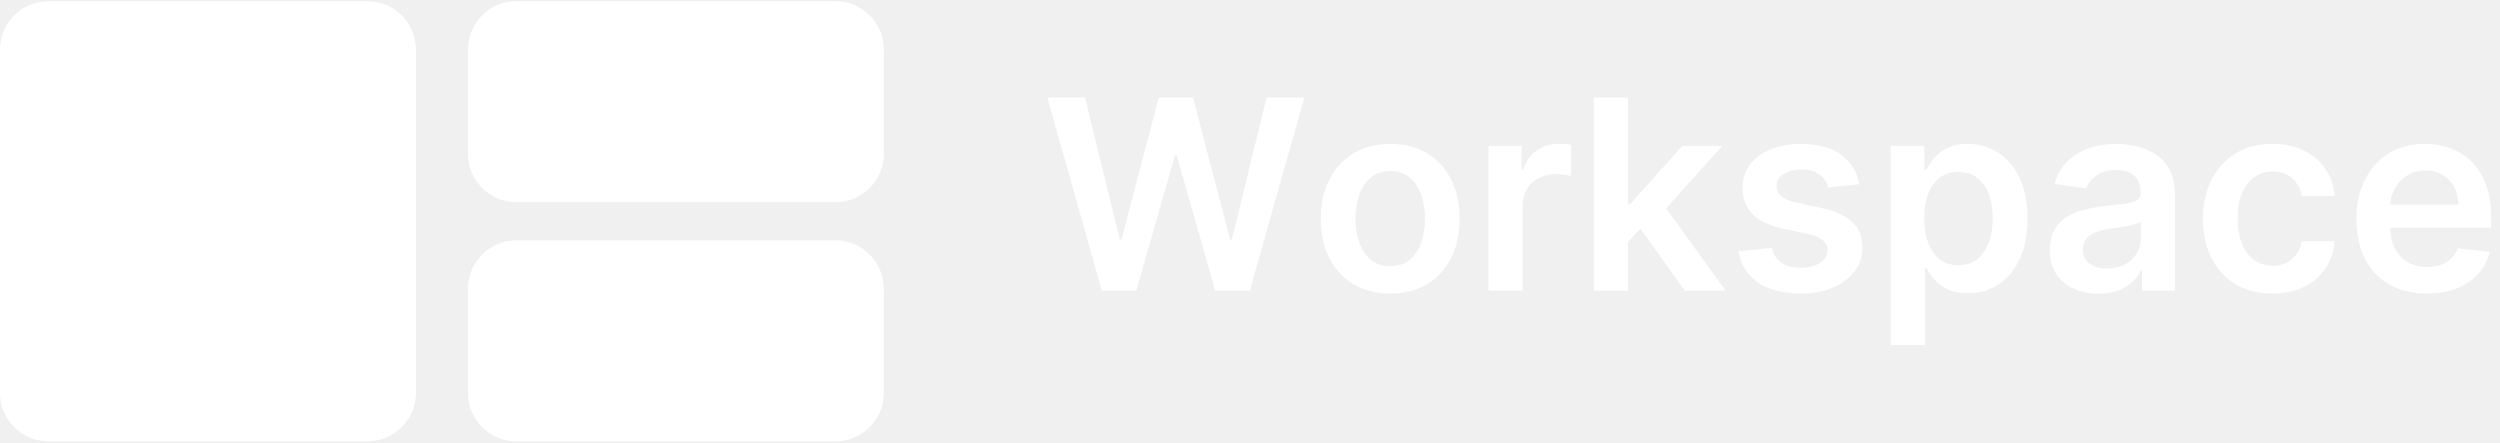
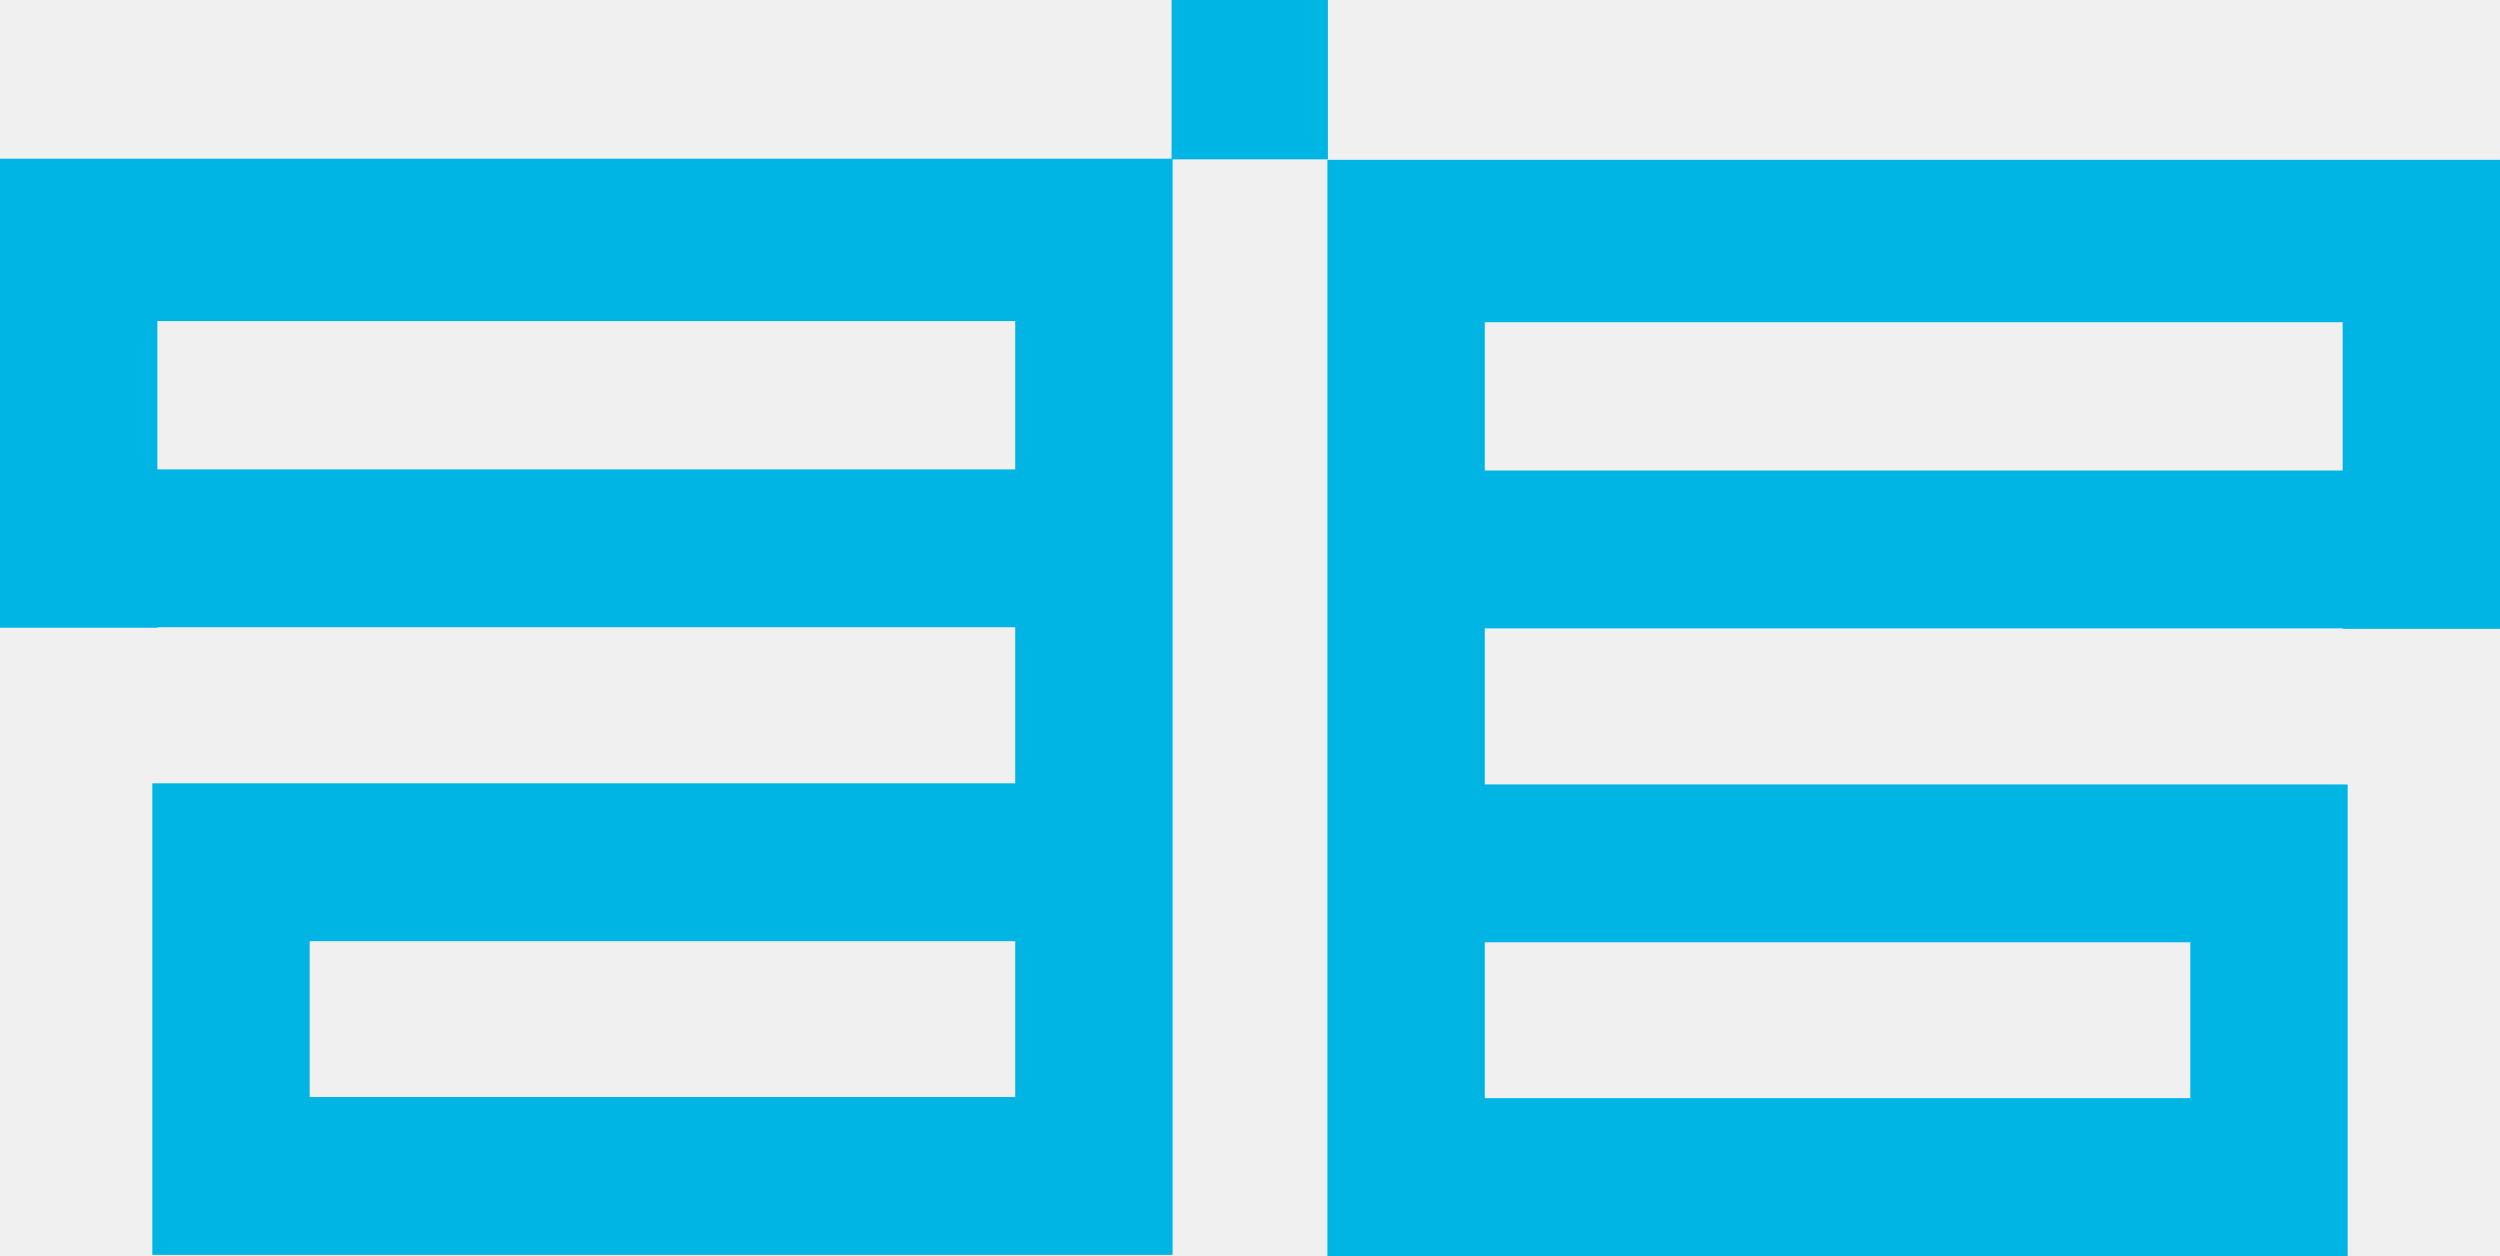
- <svg xmlns="http://www.w3.org/2000/svg" width="226" height="40" viewBox="0 0 226.29 40.00" fill="none">
-   <g transform="translate(0 0.08) scale(0.31373)" fill="#ffffff">
-     <rect x="0" y="0" width="120" height="127" rx="14" />
-     <rect x="135" y="0" width="120" height="58" rx="14" />
-     <rect x="135" y="69" width="120" height="58" rx="14" />
-   </g>
-   <svg x="94.00" y="8.00" width="132.29" height="24" viewBox="-0.41 -22.82 165.09 29.95">
-     <path fill="#ffffff" d="M6.74 0 0.59 -21.82H4.84L8.77 -5.79H8.97L13.17 -21.82H17.04L21.24 -5.77H21.43L25.36 -21.82H29.62L23.46 0H19.56L15.19 -15.31H15.02L10.64 0Z M39.32 0.32Q36.93 0.32 35.17 -0.73Q33.41 -1.79 32.44 -3.69Q31.48 -5.59 31.48 -8.11Q31.48 -10.65 32.44 -12.56Q33.41 -14.46 35.17 -15.52Q36.93 -16.58 39.32 -16.58Q41.72 -16.58 43.48 -15.52Q45.23 -14.46 46.2 -12.56Q47.16 -10.65 47.16 -8.11Q47.16 -5.59 46.2 -3.69Q45.23 -1.79 43.48 -0.73Q41.72 0.32 39.32 0.32ZM39.34 -2.77Q40.65 -2.77 41.52 -3.49Q42.39 -4.21 42.82 -5.42Q43.25 -6.63 43.25 -8.13Q43.25 -9.63 42.82 -10.85Q42.39 -12.07 41.52 -12.79Q40.65 -13.52 39.34 -13.52Q38.01 -13.52 37.14 -12.79Q36.26 -12.07 35.83 -10.85Q35.39 -9.63 35.39 -8.13Q35.39 -6.63 35.83 -5.42Q36.26 -4.21 37.14 -3.49Q38.01 -2.77 39.34 -2.77Z M50.42 0V-16.36H54.16V-13.64H54.33Q54.78 -15.06 55.87 -15.83Q56.96 -16.6 58.37 -16.6Q58.69 -16.6 59.09 -16.57Q59.49 -16.54 59.76 -16.49V-12.95Q59.51 -13.02 58.98 -13.1Q58.45 -13.17 57.97 -13.17Q56.91 -13.17 56.07 -12.71Q55.24 -12.26 54.76 -11.46Q54.28 -10.66 54.28 -9.62V0Z M65.84 -5.13 65.83 -9.79H66.44L72.32 -16.36H76.83L69.6 -8.31H68.8ZM62.32 0V-21.82H66.18V0ZM72.6 0 67.26 -7.45 69.87 -10.17 77.21 0Z M92.32 -12.03 88.8 -11.65Q88.66 -12.19 88.29 -12.66Q87.92 -13.12 87.3 -13.41Q86.69 -13.7 85.79 -13.7Q84.59 -13.7 83.78 -13.18Q82.96 -12.66 82.96 -11.82Q82.96 -11.11 83.5 -10.66Q84.04 -10.21 85.28 -9.93L88.07 -9.33Q90.39 -8.83 91.53 -7.74Q92.67 -6.65 92.67 -4.9Q92.67 -3.36 91.77 -2.18Q90.88 -1 89.31 -0.34Q87.74 0.32 85.68 0.32Q82.68 0.32 80.85 -0.94Q79.02 -2.21 78.66 -4.47L82.43 -4.82Q82.68 -3.72 83.51 -3.16Q84.35 -2.59 85.67 -2.59Q87.05 -2.59 87.89 -3.15Q88.72 -3.71 88.73 -4.55Q88.72 -5.25 88.18 -5.71Q87.64 -6.17 86.52 -6.41L83.72 -7Q81.37 -7.49 80.24 -8.66Q79.12 -9.82 79.12 -11.61Q79.12 -13.12 79.95 -14.24Q80.78 -15.35 82.28 -15.96Q83.77 -16.58 85.74 -16.58Q88.62 -16.58 90.27 -15.35Q91.93 -14.12 92.32 -12.03Z M95.86 6.14V-16.36H99.65V-13.66H99.88Q100.17 -14.25 100.72 -14.93Q101.26 -15.61 102.19 -16.09Q103.11 -16.58 104.56 -16.58Q106.44 -16.58 107.98 -15.61Q109.51 -14.65 110.41 -12.77Q111.31 -10.89 111.31 -8.16Q111.31 -5.46 110.42 -3.58Q109.54 -1.69 108.02 -0.7Q106.49 0.29 104.57 0.29Q103.16 0.29 102.23 -0.18Q101.3 -0.65 100.74 -1.31Q100.18 -1.98 99.88 -2.58H99.72V6.14ZM99.64 -8.18Q99.64 -6.59 100.09 -5.4Q100.54 -4.2 101.4 -3.54Q102.26 -2.87 103.49 -2.87Q104.76 -2.87 105.63 -3.56Q106.49 -4.25 106.93 -5.45Q107.38 -6.65 107.38 -8.18Q107.38 -9.7 106.94 -10.88Q106.5 -12.07 105.64 -12.74Q104.77 -13.41 103.49 -13.41Q102.25 -13.41 101.39 -12.77Q100.53 -12.12 100.08 -10.94Q99.64 -9.77 99.64 -8.18Z M119.31 0.33Q117.75 0.33 116.51 -0.23Q115.27 -0.79 114.55 -1.89Q113.83 -2.98 113.83 -4.59Q113.83 -5.97 114.34 -6.88Q114.86 -7.79 115.74 -8.34Q116.63 -8.88 117.74 -9.16Q118.85 -9.43 120.04 -9.56Q121.49 -9.72 122.38 -9.84Q123.27 -9.97 123.68 -10.23Q124.09 -10.49 124.09 -11.04V-11.11Q124.09 -12.31 123.38 -12.97Q122.67 -13.63 121.32 -13.63Q119.9 -13.63 119.08 -13.01Q118.25 -12.39 117.96 -11.55L114.36 -12.06Q114.79 -13.55 115.77 -14.56Q116.75 -15.56 118.17 -16.07Q119.58 -16.58 121.3 -16.58Q122.48 -16.58 123.65 -16.3Q124.83 -16.02 125.8 -15.39Q126.77 -14.75 127.36 -13.66Q127.95 -12.58 127.95 -10.95V0H124.24V-2.25H124.11Q123.76 -1.56 123.13 -0.97Q122.49 -0.38 121.54 -0.03Q120.59 0.33 119.31 0.33ZM120.3 -2.51Q121.47 -2.51 122.32 -2.97Q123.17 -3.43 123.64 -4.2Q124.11 -4.96 124.11 -5.87V-7.8Q123.92 -7.64 123.49 -7.52Q123.06 -7.39 122.53 -7.29Q121.99 -7.2 121.47 -7.12Q120.94 -7.05 120.56 -7Q119.7 -6.88 119.02 -6.61Q118.34 -6.35 117.95 -5.87Q117.55 -5.4 117.55 -4.65Q117.55 -3.59 118.33 -3.05Q119.11 -2.51 120.3 -2.51Z M138.97 0.32Q136.53 0.32 134.77 -0.75Q133.02 -1.83 132.07 -3.73Q131.13 -5.64 131.13 -8.11Q131.13 -10.62 132.09 -12.52Q133.05 -14.43 134.8 -15.5Q136.55 -16.58 138.95 -16.58Q140.95 -16.58 142.48 -15.85Q144.02 -15.12 144.94 -13.79Q145.86 -12.47 145.99 -10.7H142.3Q142.08 -11.88 141.24 -12.67Q140.4 -13.47 139.01 -13.47Q137.82 -13.47 136.93 -12.83Q136.04 -12.2 135.54 -11.01Q135.04 -9.83 135.04 -8.18Q135.04 -6.51 135.53 -5.31Q136.02 -4.11 136.91 -3.46Q137.81 -2.82 139.01 -2.82Q139.86 -2.82 140.54 -3.15Q141.22 -3.47 141.67 -4.09Q142.13 -4.71 142.3 -5.59H145.99Q145.85 -3.86 144.96 -2.52Q144.08 -1.19 142.55 -0.43Q141.03 0.32 138.97 0.32Z M156.41 0.32Q153.94 0.32 152.16 -0.71Q150.37 -1.74 149.42 -3.63Q148.46 -5.52 148.46 -8.09Q148.46 -10.61 149.42 -12.52Q150.38 -14.44 152.12 -15.51Q153.86 -16.58 156.2 -16.58Q157.71 -16.58 159.06 -16.09Q160.41 -15.61 161.45 -14.6Q162.49 -13.59 163.08 -12.03Q163.68 -10.46 163.68 -8.31V-7.12H150.26V-9.72H159.98Q159.97 -10.84 159.51 -11.7Q159.04 -12.57 158.2 -13.07Q157.37 -13.57 156.25 -13.57Q155.07 -13.57 154.17 -13Q153.28 -12.44 152.78 -11.51Q152.29 -10.59 152.28 -9.49V-7.23Q152.28 -5.8 152.8 -4.78Q153.32 -3.76 154.26 -3.22Q155.19 -2.68 156.46 -2.68Q157.3 -2.68 157.98 -2.92Q158.67 -3.16 159.16 -3.63Q159.66 -4.1 159.92 -4.8L163.52 -4.39Q163.18 -2.97 162.23 -1.91Q161.27 -0.85 159.79 -0.26Q158.31 0.32 156.41 0.32Z" />
-   </svg>
+ <svg xmlns="http://www.w3.org/2000/svg" width="277.167" height="139.248" viewBox="0 0 277.167 139.248">
+   <path d="M147.222,17.667V0h-17.333v17.595H0v52h17.444v-.056h95.111v17.306H16.889v52.278h113.111V17.667h17.222ZM112.556,121.623H34.333v-17.278h78.222v17.278ZM112.556,52.04H17.444v-16.444h95.111v16.444Z" fill="#00b5e3" />
+   <path d="M147.167,17.72v121.528h113.111v-52.278h-95.667v-17.306h95.111v.056h17.444V17.72h-130ZM242.833,104.47v17.278h-78.222v-17.278h78.222ZM259.722,52.165h-95.111v-16.444h95.111v16.444Z" fill="#00b5e3" />
</svg>
